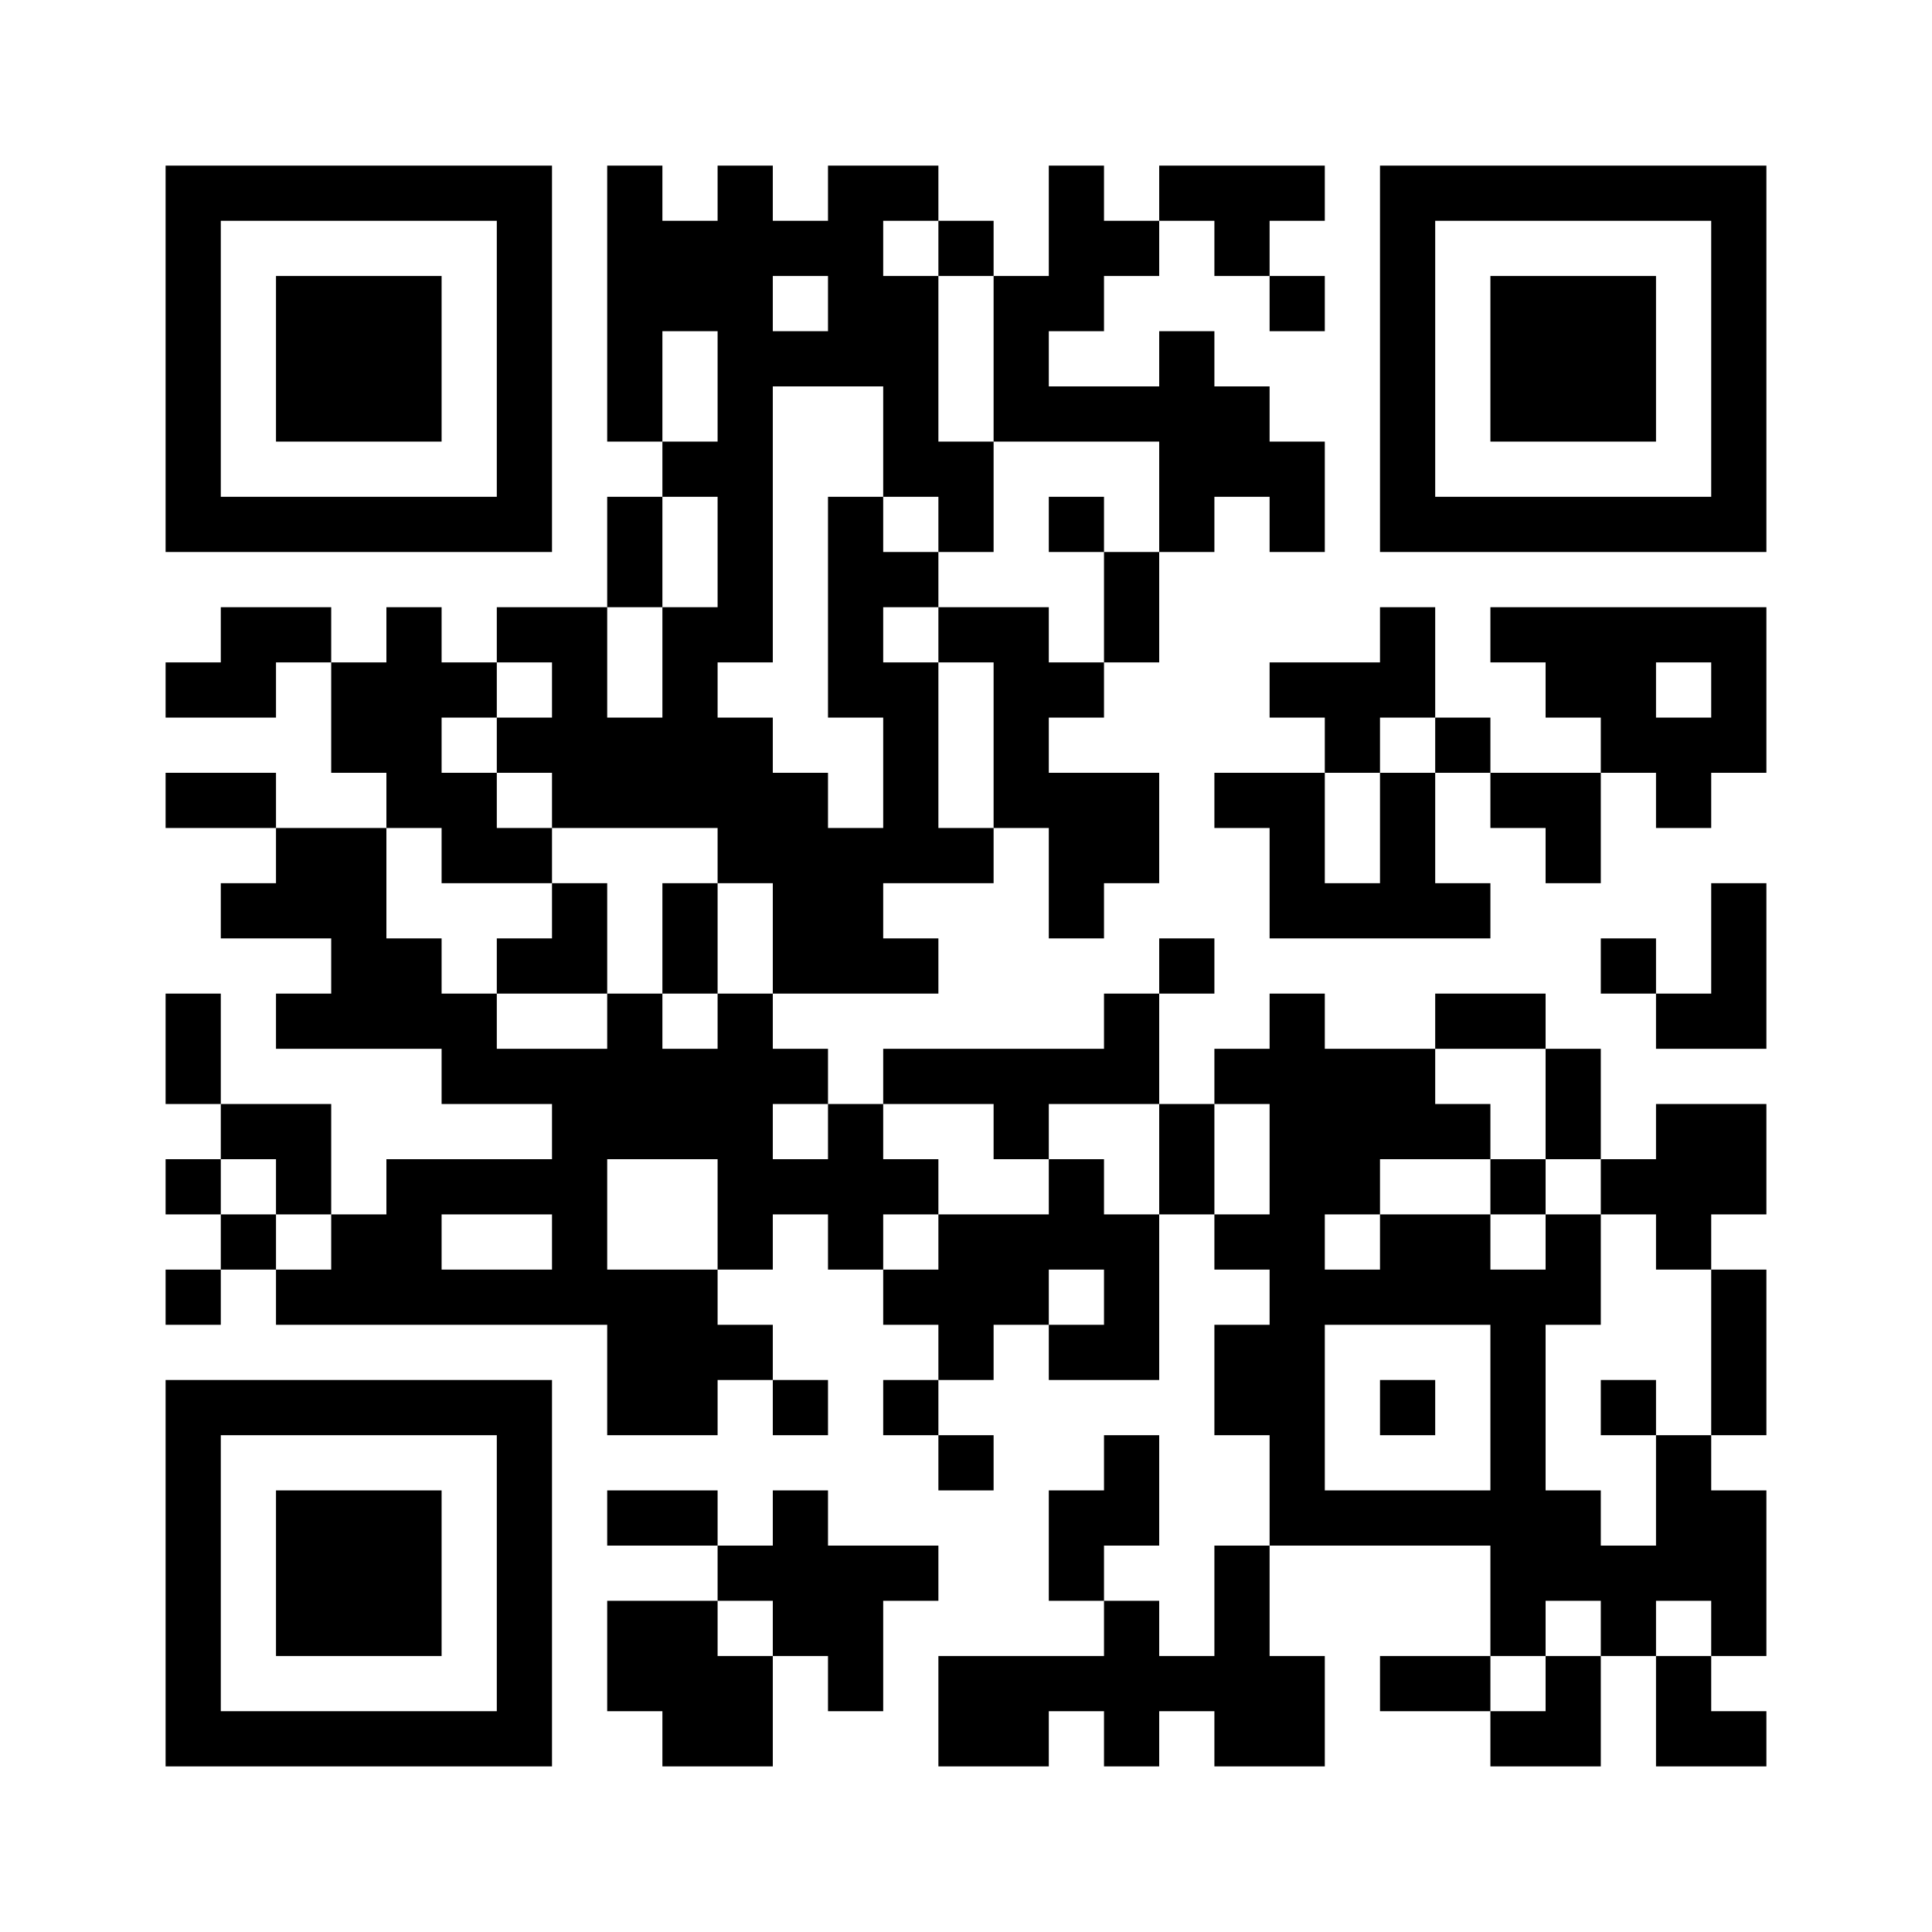
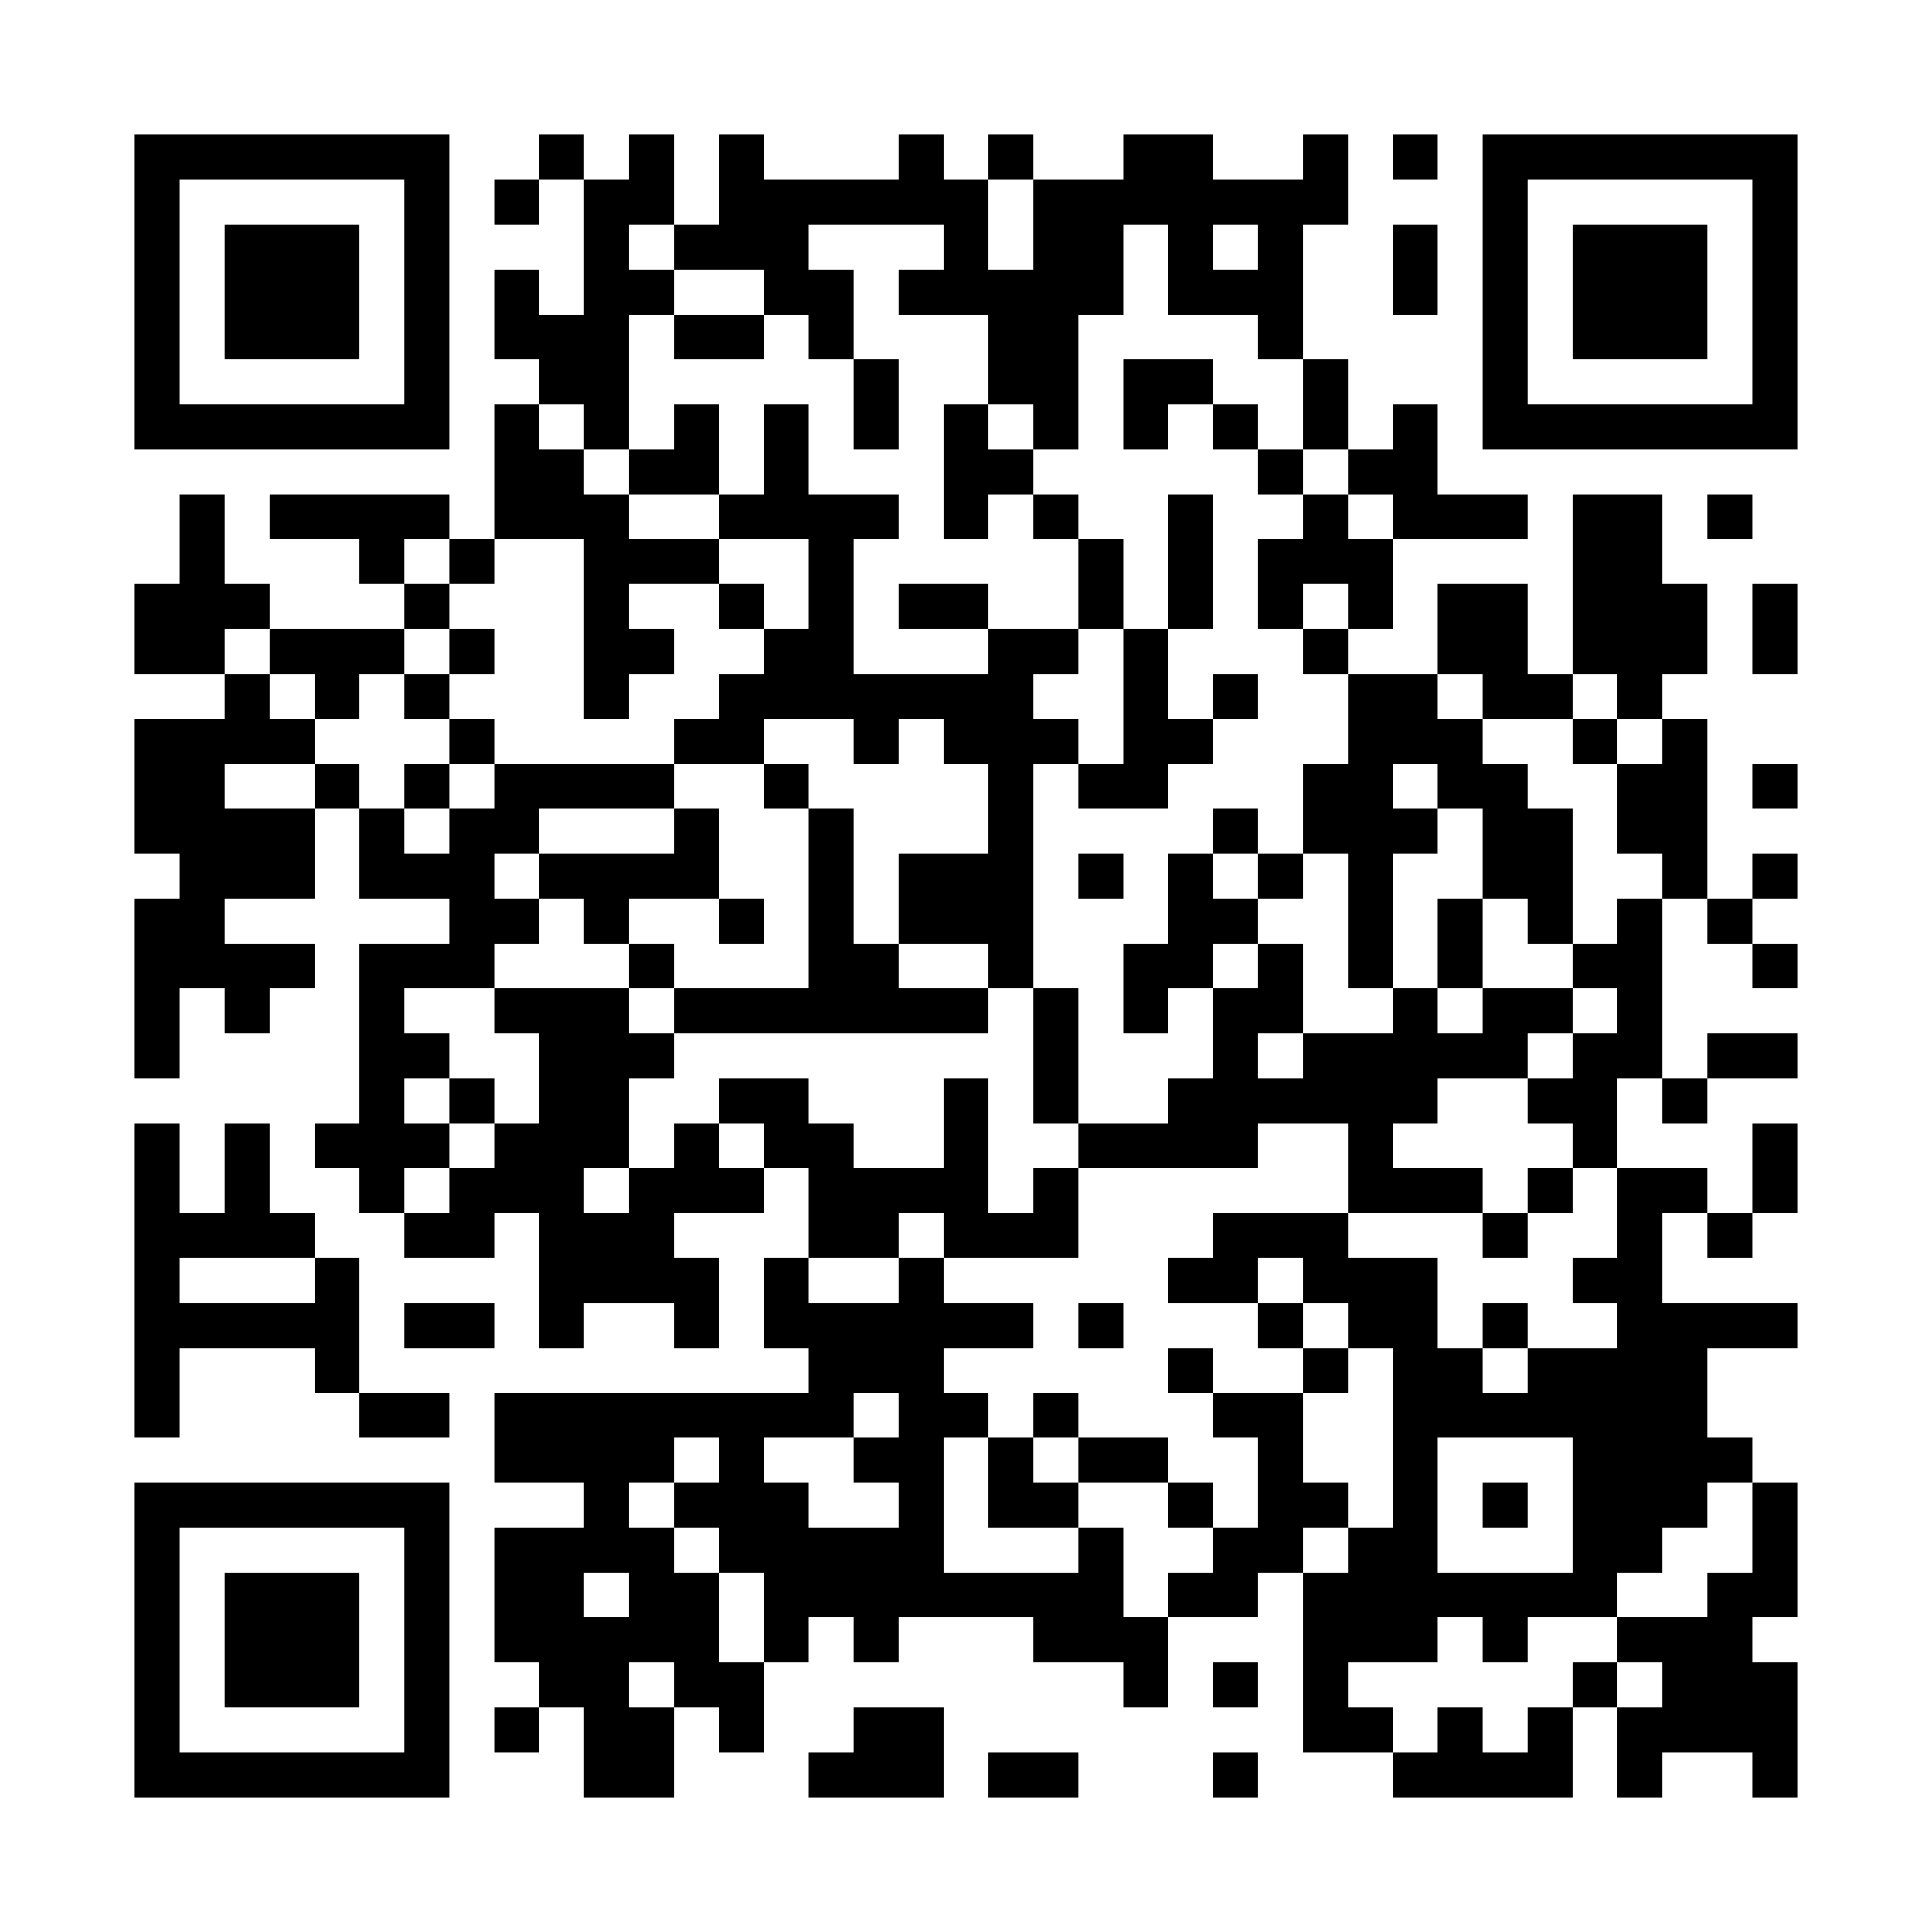
- <svg xmlns="http://www.w3.org/2000/svg" width="42mm" height="42mm" version="1.1" viewBox="0 0 42 42">
-   <path d="M3.6,3.6H4.8V4.8H3.6zM4.8,3.6H6V4.8H4.8zM6,3.6H7.2V4.8H6zM7.2,3.6H8.4V4.8H7.2zM8.4,3.6H9.6V4.8H8.4zM9.6,3.6H10.8V4.8H9.6zM10.8,3.6H12V4.8H10.8zM13.2,3.6H14.4V4.8H13.2zM15.6,3.6H16.8V4.8H15.6zM18,3.6H19.2V4.8H18zM19.2,3.6H20.4V4.8H19.2zM22.8,3.6H24V4.8H22.8zM25.2,3.6H26.4V4.8H25.2zM26.4,3.6H27.6V4.8H26.4zM27.6,3.6H28.8V4.8H27.6zM30,3.6H31.2V4.8H30zM31.2,3.6H32.4V4.8H31.2zM32.4,3.6H33.6V4.8H32.4zM33.6,3.6H34.8V4.8H33.6zM34.8,3.6H36V4.8H34.8zM36,3.6H37.2V4.8H36zM37.2,3.6H38.4V4.8H37.2zM3.6,4.8H4.8V6H3.6zM10.8,4.8H12V6H10.8zM13.2,4.8H14.4V6H13.2zM14.4,4.8H15.6V6H14.4zM15.6,4.8H16.8V6H15.6zM16.8,4.8H18V6H16.8zM18,4.8H19.2V6H18zM20.4,4.8H21.6V6H20.4zM22.8,4.8H24V6H22.8zM24,4.8H25.2V6H24zM26.4,4.8H27.6V6H26.4zM30,4.8H31.2V6H30zM37.2,4.8H38.4V6H37.2zM3.6,6H4.8V7.2H3.6zM6,6H7.2V7.2H6zM7.2,6H8.4V7.2H7.2zM8.4,6H9.6V7.2H8.4zM10.8,6H12V7.2H10.8zM13.2,6H14.4V7.2H13.2zM14.4,6H15.6V7.2H14.4zM15.6,6H16.8V7.2H15.6zM18,6H19.2V7.2H18zM19.2,6H20.4V7.2H19.2zM21.6,6H22.8V7.2H21.6zM22.8,6H24V7.2H22.8zM27.6,6H28.8V7.2H27.6zM30,6H31.2V7.2H30zM32.4,6H33.6V7.2H32.4zM33.6,6H34.8V7.2H33.6zM34.8,6H36V7.2H34.8zM37.2,6H38.4V7.2H37.2zM3.6,7.2H4.8V8.4H3.6zM6,7.2H7.2V8.4H6zM7.2,7.2H8.4V8.4H7.2zM8.4,7.2H9.6V8.4H8.4zM10.8,7.2H12V8.4H10.8zM13.2,7.2H14.4V8.4H13.2zM15.6,7.2H16.8V8.4H15.6zM16.8,7.2H18V8.4H16.8zM18,7.2H19.2V8.4H18zM19.2,7.2H20.4V8.4H19.2zM21.6,7.2H22.8V8.4H21.6zM25.2,7.2H26.4V8.4H25.2zM30,7.2H31.2V8.4H30zM32.4,7.2H33.6V8.4H32.4zM33.6,7.2H34.8V8.4H33.6zM34.8,7.2H36V8.4H34.8zM37.2,7.2H38.4V8.4H37.2zM3.6,8.4H4.8V9.6H3.6zM6,8.4H7.2V9.6H6zM7.2,8.4H8.4V9.6H7.2zM8.4,8.4H9.6V9.6H8.4zM10.8,8.4H12V9.6H10.8zM13.2,8.4H14.4V9.6H13.2zM15.6,8.4H16.8V9.6H15.6zM19.2,8.4H20.4V9.6H19.2zM21.6,8.4H22.8V9.6H21.6zM22.8,8.4H24V9.6H22.8zM24,8.4H25.2V9.6H24zM25.2,8.4H26.4V9.6H25.2zM26.4,8.4H27.6V9.6H26.4zM30,8.4H31.2V9.6H30zM32.4,8.4H33.6V9.6H32.4zM33.6,8.4H34.8V9.6H33.6zM34.8,8.4H36V9.6H34.8zM37.2,8.4H38.4V9.6H37.2zM3.6,9.6H4.8V10.8H3.6zM10.8,9.6H12V10.8H10.8zM14.4,9.6H15.6V10.8H14.4zM15.6,9.6H16.8V10.8H15.6zM19.2,9.6H20.4V10.8H19.2zM20.4,9.6H21.6V10.8H20.4zM25.2,9.6H26.4V10.8H25.2zM26.4,9.6H27.6V10.8H26.4zM27.6,9.6H28.8V10.8H27.6zM30,9.6H31.2V10.8H30zM37.2,9.6H38.4V10.8H37.2zM3.6,10.8H4.8V12H3.6zM4.8,10.8H6V12H4.8zM6,10.8H7.2V12H6zM7.2,10.8H8.4V12H7.2zM8.4,10.8H9.6V12H8.4zM9.6,10.8H10.8V12H9.6zM10.8,10.8H12V12H10.8zM13.2,10.8H14.4V12H13.2zM15.6,10.8H16.8V12H15.6zM18,10.8H19.2V12H18zM20.4,10.8H21.6V12H20.4zM22.8,10.8H24V12H22.8zM25.2,10.8H26.4V12H25.2zM27.6,10.8H28.8V12H27.6zM30,10.8H31.2V12H30zM31.2,10.8H32.4V12H31.2zM32.4,10.8H33.6V12H32.4zM33.6,10.8H34.8V12H33.6zM34.8,10.8H36V12H34.8zM36,10.8H37.2V12H36zM37.2,10.8H38.4V12H37.2zM13.2,12H14.4V13.2H13.2zM15.6,12H16.8V13.2H15.6zM18,12H19.2V13.2H18zM19.2,12H20.4V13.2H19.2zM24,12H25.2V13.2H24zM4.8,13.2H6V14.4H4.8zM6,13.2H7.2V14.4H6zM8.4,13.2H9.6V14.4H8.4zM10.8,13.2H12V14.4H10.8zM12,13.2H13.2V14.4H12zM14.4,13.2H15.6V14.4H14.4zM15.6,13.2H16.8V14.4H15.6zM18,13.2H19.2V14.4H18zM20.4,13.2H21.6V14.4H20.4zM21.6,13.2H22.8V14.4H21.6zM24,13.2H25.2V14.4H24zM30,13.2H31.2V14.4H30zM32.4,13.2H33.6V14.4H32.4zM33.6,13.2H34.8V14.4H33.6zM34.8,13.2H36V14.4H34.8zM36,13.2H37.2V14.4H36zM37.2,13.2H38.4V14.4H37.2zM3.6,14.4H4.8V15.6H3.6zM4.8,14.4H6V15.6H4.8zM7.2,14.4H8.4V15.6H7.2zM8.4,14.4H9.6V15.6H8.4zM9.6,14.4H10.8V15.6H9.6zM12,14.4H13.2V15.6H12zM14.4,14.4H15.6V15.6H14.4zM18,14.4H19.2V15.6H18zM19.2,14.4H20.4V15.6H19.2zM21.6,14.4H22.8V15.6H21.6zM22.8,14.4H24V15.6H22.8zM27.6,14.4H28.8V15.6H27.6zM28.8,14.4H30V15.6H28.8zM30,14.4H31.2V15.6H30zM33.6,14.4H34.8V15.6H33.6zM34.8,14.4H36V15.6H34.8zM37.2,14.4H38.4V15.6H37.2zM7.2,15.6H8.4V16.8H7.2zM8.4,15.6H9.6V16.8H8.4zM10.8,15.6H12V16.8H10.8zM12,15.6H13.2V16.8H12zM13.2,15.6H14.4V16.8H13.2zM14.4,15.6H15.6V16.8H14.4zM15.6,15.6H16.8V16.8H15.6zM19.2,15.6H20.4V16.8H19.2zM21.6,15.6H22.8V16.8H21.6zM28.8,15.6H30V16.8H28.8zM31.2,15.6H32.4V16.8H31.2zM34.8,15.6H36V16.8H34.8zM36,15.6H37.2V16.8H36zM37.2,15.6H38.4V16.8H37.2zM3.6,16.8H4.8V18H3.6zM4.8,16.8H6V18H4.8zM8.4,16.8H9.6V18H8.4zM9.6,16.8H10.8V18H9.6zM12,16.8H13.2V18H12zM13.2,16.8H14.4V18H13.2zM14.4,16.8H15.6V18H14.4zM15.6,16.8H16.8V18H15.6zM16.8,16.8H18V18H16.8zM19.2,16.8H20.4V18H19.2zM21.6,16.8H22.8V18H21.6zM22.8,16.8H24V18H22.8zM24,16.8H25.2V18H24zM26.4,16.8H27.6V18H26.4zM27.6,16.8H28.8V18H27.6zM30,16.8H31.2V18H30zM32.4,16.8H33.6V18H32.4zM33.6,16.8H34.8V18H33.6zM36,16.8H37.2V18H36zM6,18H7.2V19.2H6zM7.2,18H8.4V19.2H7.2zM9.6,18H10.8V19.2H9.6zM10.8,18H12V19.2H10.8zM15.6,18H16.8V19.2H15.6zM16.8,18H18V19.2H16.8zM18,18H19.2V19.2H18zM19.2,18H20.4V19.2H19.2zM20.4,18H21.6V19.2H20.4zM22.8,18H24V19.2H22.8zM24,18H25.2V19.2H24zM27.6,18H28.8V19.2H27.6zM30,18H31.2V19.2H30zM33.6,18H34.8V19.2H33.6zM4.8,19.2H6V20.4H4.8zM6,19.2H7.2V20.4H6zM7.2,19.2H8.4V20.4H7.2zM12,19.2H13.2V20.4H12zM14.4,19.2H15.6V20.4H14.4zM16.8,19.2H18V20.4H16.8zM18,19.2H19.2V20.4H18zM22.8,19.2H24V20.4H22.8zM27.6,19.2H28.8V20.4H27.6zM28.8,19.2H30V20.4H28.8zM30,19.2H31.2V20.4H30zM31.2,19.2H32.4V20.4H31.2zM37.2,19.2H38.4V20.4H37.2zM7.2,20.4H8.4V21.6H7.2zM8.4,20.4H9.6V21.6H8.4zM10.8,20.4H12V21.6H10.8zM12,20.4H13.2V21.6H12zM14.4,20.4H15.6V21.6H14.4zM16.8,20.4H18V21.6H16.8zM18,20.4H19.2V21.6H18zM19.2,20.4H20.4V21.6H19.2zM25.2,20.4H26.4V21.6H25.2zM34.8,20.4H36V21.6H34.8zM37.2,20.4H38.4V21.6H37.2zM3.6,21.6H4.8V22.8H3.6zM6,21.6H7.2V22.8H6zM7.2,21.6H8.4V22.8H7.2zM8.4,21.6H9.6V22.8H8.4zM9.6,21.6H10.8V22.8H9.6zM13.2,21.6H14.4V22.8H13.2zM15.6,21.6H16.8V22.8H15.6zM24,21.6H25.2V22.8H24zM27.6,21.6H28.8V22.8H27.6zM31.2,21.6H32.4V22.8H31.2zM32.4,21.6H33.6V22.8H32.4zM36,21.6H37.2V22.8H36zM37.2,21.6H38.4V22.8H37.2zM3.6,22.8H4.8V24H3.6zM9.6,22.8H10.8V24H9.6zM10.8,22.8H12V24H10.8zM12,22.8H13.2V24H12zM13.2,22.8H14.4V24H13.2zM14.4,22.8H15.6V24H14.4zM15.6,22.8H16.8V24H15.6zM16.8,22.8H18V24H16.8zM19.2,22.8H20.4V24H19.2zM20.4,22.8H21.6V24H20.4zM21.6,22.8H22.8V24H21.6zM22.8,22.8H24V24H22.8zM24,22.8H25.2V24H24zM26.4,22.8H27.6V24H26.4zM27.6,22.8H28.8V24H27.6zM28.8,22.8H30V24H28.8zM30,22.8H31.2V24H30zM33.6,22.8H34.8V24H33.6zM4.8,24H6V25.2H4.8zM6,24H7.2V25.2H6zM12,24H13.2V25.2H12zM13.2,24H14.4V25.2H13.2zM14.4,24H15.6V25.2H14.4zM15.6,24H16.8V25.2H15.6zM18,24H19.2V25.2H18zM21.6,24H22.8V25.2H21.6zM25.2,24H26.4V25.2H25.2zM27.6,24H28.8V25.2H27.6zM28.8,24H30V25.2H28.8zM30,24H31.2V25.2H30zM31.2,24H32.4V25.2H31.2zM33.6,24H34.8V25.2H33.6zM36,24H37.2V25.2H36zM37.2,24H38.4V25.2H37.2zM3.6,25.2H4.8V26.4H3.6zM6,25.2H7.2V26.4H6zM8.4,25.2H9.6V26.4H8.4zM9.6,25.2H10.8V26.4H9.6zM10.8,25.2H12V26.4H10.8zM12,25.2H13.2V26.4H12zM15.6,25.2H16.8V26.4H15.6zM16.8,25.2H18V26.4H16.8zM18,25.2H19.2V26.4H18zM19.2,25.2H20.4V26.4H19.2zM22.8,25.2H24V26.4H22.8zM25.2,25.2H26.4V26.4H25.2zM27.6,25.2H28.8V26.4H27.6zM28.8,25.2H30V26.4H28.8zM32.4,25.2H33.6V26.4H32.4zM34.8,25.2H36V26.4H34.8zM36,25.2H37.2V26.4H36zM37.2,25.2H38.4V26.4H37.2zM4.8,26.4H6V27.6H4.8zM7.2,26.4H8.4V27.6H7.2zM8.4,26.4H9.6V27.6H8.4zM12,26.4H13.2V27.6H12zM15.6,26.4H16.8V27.6H15.6zM18,26.4H19.2V27.6H18zM20.4,26.4H21.6V27.6H20.4zM21.6,26.4H22.8V27.6H21.6zM22.8,26.4H24V27.6H22.8zM24,26.4H25.2V27.6H24zM26.4,26.4H27.6V27.6H26.4zM27.6,26.4H28.8V27.6H27.6zM30,26.4H31.2V27.6H30zM31.2,26.4H32.4V27.6H31.2zM33.6,26.4H34.8V27.6H33.6zM36,26.4H37.2V27.6H36zM3.6,27.6H4.8V28.8H3.6zM6,27.6H7.2V28.8H6zM7.2,27.6H8.4V28.8H7.2zM8.4,27.6H9.6V28.8H8.4zM9.6,27.6H10.8V28.8H9.6zM10.8,27.6H12V28.8H10.8zM12,27.6H13.2V28.8H12zM13.2,27.6H14.4V28.8H13.2zM14.4,27.6H15.6V28.8H14.4zM19.2,27.6H20.4V28.8H19.2zM20.4,27.6H21.6V28.8H20.4zM21.6,27.6H22.8V28.8H21.6zM24,27.6H25.2V28.8H24zM27.6,27.6H28.8V28.8H27.6zM28.8,27.6H30V28.8H28.8zM30,27.6H31.2V28.8H30zM31.2,27.6H32.4V28.8H31.2zM32.4,27.6H33.6V28.8H32.4zM33.6,27.6H34.8V28.8H33.6zM37.2,27.6H38.4V28.8H37.2zM13.2,28.8H14.4V30H13.2zM14.4,28.8H15.6V30H14.4zM15.6,28.8H16.8V30H15.6zM20.4,28.8H21.6V30H20.4zM22.8,28.8H24V30H22.8zM24,28.8H25.2V30H24zM26.4,28.8H27.6V30H26.4zM27.6,28.8H28.8V30H27.6zM32.4,28.8H33.6V30H32.4zM37.2,28.8H38.4V30H37.2zM3.6,30H4.8V31.2H3.6zM4.8,30H6V31.2H4.8zM6,30H7.2V31.2H6zM7.2,30H8.4V31.2H7.2zM8.4,30H9.6V31.2H8.4zM9.6,30H10.8V31.2H9.6zM10.8,30H12V31.2H10.8zM13.2,30H14.4V31.2H13.2zM14.4,30H15.6V31.2H14.4zM16.8,30H18V31.2H16.8zM19.2,30H20.4V31.2H19.2zM26.4,30H27.6V31.2H26.4zM27.6,30H28.8V31.2H27.6zM30,30H31.2V31.2H30zM32.4,30H33.6V31.2H32.4zM34.8,30H36V31.2H34.8zM37.2,30H38.4V31.2H37.2zM3.6,31.2H4.8V32.4H3.6zM10.8,31.2H12V32.4H10.8zM20.4,31.2H21.6V32.4H20.4zM24,31.2H25.2V32.4H24zM27.6,31.2H28.8V32.4H27.6zM32.4,31.2H33.6V32.4H32.4zM36,31.2H37.2V32.4H36zM3.6,32.4H4.8V33.6H3.6zM6,32.4H7.2V33.6H6zM7.2,32.4H8.4V33.6H7.2zM8.4,32.4H9.6V33.6H8.4zM10.8,32.4H12V33.6H10.8zM13.2,32.4H14.4V33.6H13.2zM14.4,32.4H15.6V33.6H14.4zM16.8,32.4H18V33.6H16.8zM22.8,32.4H24V33.6H22.8zM24,32.4H25.2V33.6H24zM27.6,32.4H28.8V33.6H27.6zM28.8,32.4H30V33.6H28.8zM30,32.4H31.2V33.6H30zM31.2,32.4H32.4V33.6H31.2zM32.4,32.4H33.6V33.6H32.4zM33.6,32.4H34.8V33.6H33.6zM36,32.4H37.2V33.6H36zM37.2,32.4H38.4V33.6H37.2zM3.6,33.6H4.8V34.8H3.6zM6,33.6H7.2V34.8H6zM7.2,33.6H8.4V34.8H7.2zM8.4,33.6H9.6V34.8H8.4zM10.8,33.6H12V34.8H10.8zM15.6,33.6H16.8V34.8H15.6zM16.8,33.6H18V34.8H16.8zM18,33.6H19.2V34.8H18zM19.2,33.6H20.4V34.8H19.2zM22.8,33.6H24V34.8H22.8zM26.4,33.6H27.6V34.8H26.4zM32.4,33.6H33.6V34.8H32.4zM33.6,33.6H34.8V34.8H33.6zM34.8,33.6H36V34.8H34.8zM36,33.6H37.2V34.8H36zM37.2,33.6H38.4V34.8H37.2zM3.6,34.8H4.8V36H3.6zM6,34.8H7.2V36H6zM7.2,34.8H8.4V36H7.2zM8.4,34.8H9.6V36H8.4zM10.8,34.8H12V36H10.8zM13.2,34.8H14.4V36H13.2zM14.4,34.8H15.6V36H14.4zM16.8,34.8H18V36H16.8zM18,34.8H19.2V36H18zM24,34.8H25.2V36H24zM26.4,34.8H27.6V36H26.4zM32.4,34.8H33.6V36H32.4zM34.8,34.8H36V36H34.8zM37.2,34.8H38.4V36H37.2zM3.6,36H4.8V37.2H3.6zM10.8,36H12V37.2H10.8zM13.2,36H14.4V37.2H13.2zM14.4,36H15.6V37.2H14.4zM15.6,36H16.8V37.2H15.6zM18,36H19.2V37.2H18zM20.4,36H21.6V37.2H20.4zM21.6,36H22.8V37.2H21.6zM22.8,36H24V37.2H22.8zM24,36H25.2V37.2H24zM25.2,36H26.4V37.2H25.2zM26.4,36H27.6V37.2H26.4zM27.6,36H28.8V37.2H27.6zM30,36H31.2V37.2H30zM31.2,36H32.4V37.2H31.2zM33.6,36H34.8V37.2H33.6zM36,36H37.2V37.2H36zM3.6,37.2H4.8V38.4H3.6zM4.8,37.2H6V38.4H4.8zM6,37.2H7.2V38.4H6zM7.2,37.2H8.4V38.4H7.2zM8.4,37.2H9.6V38.4H8.4zM9.6,37.2H10.8V38.4H9.6zM10.8,37.2H12V38.4H10.8zM14.4,37.2H15.6V38.4H14.4zM15.6,37.2H16.8V38.4H15.6zM20.4,37.2H21.6V38.4H20.4zM21.6,37.2H22.8V38.4H21.6zM24,37.2H25.2V38.4H24zM26.4,37.2H27.6V38.4H26.4zM27.6,37.2H28.8V38.4H27.6zM32.4,37.2H33.6V38.4H32.4zM33.6,37.2H34.8V38.4H33.6zM36,37.2H37.2V38.4H36zM37.2,37.2H38.4V38.4H37.2z" id="qr-path" fill="#000000" fill-opacity="1" fill-rule="nonzero" stroke="none" />
+ <svg xmlns="http://www.w3.org/2000/svg" width="51.6mm" height="51.6mm" version="1.1" viewBox="0 0 51.6 51.6">
+   <path d="M3.6,3.6H4.8V4.8H3.6zM4.8,3.6H6V4.8H4.8zM6,3.6H7.2V4.8H6zM7.2,3.6H8.4V4.8H7.2zM8.4,3.6H9.6V4.8H8.4zM9.6,3.6H10.8V4.8H9.6zM10.8,3.6H12V4.8H10.8zM14.4,3.6H15.6V4.8H14.4zM16.8,3.6H18V4.8H16.8zM19.2,3.6H20.4V4.8H19.2zM24,3.6H25.2V4.8H24zM26.4,3.6H27.6V4.8H26.4zM30,3.6H31.2V4.8H30zM31.2,3.6H32.4V4.8H31.2zM34.8,3.6H36V4.8H34.8zM37.2,3.6H38.4V4.8H37.2zM39.6,3.6H40.8V4.8H39.6zM40.8,3.6H42V4.8H40.8zM42,3.6H43.2V4.8H42zM43.2,3.6H44.4V4.8H43.2zM44.4,3.6H45.6V4.8H44.4zM45.6,3.6H46.8V4.8H45.6zM46.8,3.6H48V4.8H46.8zM3.6,4.8H4.8V6H3.6zM10.8,4.8H12V6H10.8zM13.2,4.8H14.4V6H13.2zM15.6,4.8H16.8V6H15.6zM16.8,4.8H18V6H16.8zM19.2,4.8H20.4V6H19.2zM20.4,4.8H21.6V6H20.4zM21.6,4.8H22.8V6H21.6zM22.8,4.8H24V6H22.8zM24,4.8H25.2V6H24zM25.2,4.8H26.4V6H25.2zM27.6,4.8H28.8V6H27.6zM28.8,4.8H30V6H28.8zM30,4.8H31.2V6H30zM31.2,4.8H32.4V6H31.2zM32.4,4.8H33.6V6H32.4zM33.6,4.8H34.8V6H33.6zM34.8,4.8H36V6H34.8zM39.6,4.8H40.8V6H39.6zM46.8,4.8H48V6H46.8zM3.6,6H4.8V7.2H3.6zM6,6H7.2V7.2H6zM7.2,6H8.4V7.2H7.2zM8.4,6H9.6V7.2H8.4zM10.8,6H12V7.2H10.8zM15.6,6H16.8V7.2H15.6zM18,6H19.2V7.2H18zM19.2,6H20.4V7.2H19.2zM20.4,6H21.6V7.2H20.4zM25.2,6H26.4V7.2H25.2zM27.6,6H28.8V7.2H27.6zM28.8,6H30V7.2H28.8zM31.2,6H32.4V7.2H31.2zM33.6,6H34.8V7.2H33.6zM37.2,6H38.4V7.2H37.2zM39.6,6H40.8V7.2H39.6zM42,6H43.2V7.2H42zM43.2,6H44.4V7.2H43.2zM44.4,6H45.6V7.2H44.4zM46.8,6H48V7.2H46.8zM3.6,7.2H4.8V8.4H3.6zM6,7.2H7.2V8.4H6zM7.2,7.2H8.4V8.4H7.2zM8.4,7.2H9.6V8.4H8.4zM10.8,7.2H12V8.4H10.8zM13.2,7.2H14.4V8.4H13.2zM15.6,7.2H16.8V8.4H15.6zM16.8,7.2H18V8.4H16.8zM20.4,7.2H21.6V8.4H20.4zM21.6,7.2H22.8V8.4H21.6zM24,7.2H25.2V8.4H24zM25.2,7.2H26.4V8.4H25.2zM26.4,7.2H27.6V8.4H26.4zM27.6,7.2H28.8V8.4H27.6zM28.8,7.2H30V8.4H28.8zM31.2,7.2H32.4V8.4H31.2zM32.4,7.2H33.6V8.4H32.4zM33.6,7.2H34.8V8.4H33.6zM37.2,7.2H38.4V8.4H37.2zM39.6,7.2H40.8V8.4H39.6zM42,7.2H43.2V8.4H42zM43.2,7.2H44.4V8.4H43.2zM44.4,7.2H45.6V8.4H44.4zM46.8,7.2H48V8.4H46.8zM3.6,8.4H4.8V9.6H3.6zM6,8.4H7.2V9.6H6zM7.2,8.4H8.4V9.6H7.2zM8.4,8.4H9.6V9.6H8.4zM10.8,8.4H12V9.6H10.8zM13.2,8.4H14.4V9.6H13.2zM14.4,8.4H15.6V9.6H14.4zM15.6,8.4H16.8V9.6H15.6zM18,8.4H19.2V9.6H18zM19.2,8.4H20.4V9.6H19.2zM21.6,8.4H22.8V9.6H21.6zM26.4,8.4H27.6V9.6H26.4zM27.6,8.4H28.8V9.6H27.6zM33.6,8.4H34.8V9.6H33.6zM39.6,8.4H40.8V9.6H39.6zM42,8.4H43.2V9.6H42zM43.2,8.4H44.4V9.6H43.2zM44.4,8.4H45.6V9.6H44.4zM46.8,8.4H48V9.6H46.8zM3.6,9.6H4.8V10.8H3.6zM10.8,9.6H12V10.8H10.8zM14.4,9.6H15.6V10.8H14.4zM15.6,9.6H16.8V10.8H15.6zM22.8,9.6H24V10.8H22.8zM26.4,9.6H27.6V10.8H26.4zM27.6,9.6H28.8V10.8H27.6zM30,9.6H31.2V10.8H30zM31.2,9.6H32.4V10.8H31.2zM34.8,9.6H36V10.8H34.8zM39.6,9.6H40.8V10.8H39.6zM46.8,9.6H48V10.8H46.8zM3.6,10.8H4.8V12H3.6zM4.8,10.8H6V12H4.8zM6,10.8H7.2V12H6zM7.2,10.8H8.4V12H7.2zM8.4,10.8H9.6V12H8.4zM9.6,10.8H10.8V12H9.6zM10.8,10.8H12V12H10.8zM13.2,10.8H14.4V12H13.2zM15.6,10.8H16.8V12H15.6zM18,10.8H19.2V12H18zM20.4,10.8H21.6V12H20.4zM22.8,10.8H24V12H22.8zM25.2,10.8H26.4V12H25.2zM27.6,10.8H28.8V12H27.6zM30,10.8H31.2V12H30zM32.4,10.8H33.6V12H32.4zM34.8,10.8H36V12H34.8zM37.2,10.8H38.4V12H37.2zM39.6,10.8H40.8V12H39.6zM40.8,10.8H42V12H40.8zM42,10.8H43.2V12H42zM43.2,10.8H44.4V12H43.2zM44.4,10.8H45.6V12H44.4zM45.6,10.8H46.8V12H45.6zM46.8,10.8H48V12H46.8zM13.2,12H14.4V13.2H13.2zM14.4,12H15.6V13.2H14.4zM16.8,12H18V13.2H16.8zM18,12H19.2V13.2H18zM20.4,12H21.6V13.2H20.4zM25.2,12H26.4V13.2H25.2zM26.4,12H27.6V13.2H26.4zM33.6,12H34.8V13.2H33.6zM36,12H37.2V13.2H36zM37.2,12H38.4V13.2H37.2zM4.8,13.2H6V14.4H4.8zM7.2,13.2H8.4V14.4H7.2zM8.4,13.2H9.6V14.4H8.4zM9.6,13.2H10.8V14.4H9.6zM10.8,13.2H12V14.4H10.8zM13.2,13.2H14.4V14.4H13.2zM14.4,13.2H15.6V14.4H14.4zM15.6,13.2H16.8V14.4H15.6zM19.2,13.2H20.4V14.4H19.2zM20.4,13.2H21.6V14.4H20.4zM21.6,13.2H22.8V14.4H21.6zM22.8,13.2H24V14.4H22.8zM25.2,13.2H26.4V14.4H25.2zM27.6,13.2H28.8V14.4H27.6zM31.2,13.2H32.4V14.4H31.2zM34.8,13.2H36V14.4H34.8zM37.2,13.2H38.4V14.4H37.2zM38.4,13.2H39.6V14.4H38.4zM39.6,13.2H40.8V14.4H39.6zM42,13.2H43.2V14.4H42zM43.2,13.2H44.4V14.4H43.2zM45.6,13.2H46.8V14.4H45.6zM4.8,14.4H6V15.6H4.8zM9.6,14.4H10.8V15.6H9.6zM12,14.4H13.2V15.6H12zM15.6,14.4H16.8V15.6H15.6zM16.8,14.4H18V15.6H16.8zM18,14.4H19.2V15.6H18zM21.6,14.4H22.8V15.6H21.6zM28.8,14.4H30V15.6H28.8zM31.2,14.4H32.4V15.6H31.2zM33.6,14.4H34.8V15.6H33.6zM34.8,14.4H36V15.6H34.8zM36,14.4H37.2V15.6H36zM42,14.4H43.2V15.6H42zM43.2,14.4H44.4V15.6H43.2zM3.6,15.6H4.8V16.8H3.6zM4.8,15.6H6V16.8H4.8zM6,15.6H7.2V16.8H6zM10.8,15.6H12V16.8H10.8zM15.6,15.6H16.8V16.8H15.6zM19.2,15.6H20.4V16.8H19.2zM21.6,15.6H22.8V16.8H21.6zM24,15.6H25.2V16.8H24zM25.2,15.6H26.4V16.8H25.2zM28.8,15.6H30V16.8H28.8zM31.2,15.6H32.4V16.8H31.2zM33.6,15.6H34.8V16.8H33.6zM36,15.6H37.2V16.8H36zM38.4,15.6H39.6V16.8H38.4zM39.6,15.6H40.8V16.8H39.6zM42,15.6H43.2V16.8H42zM43.2,15.6H44.4V16.8H43.2zM44.4,15.6H45.6V16.8H44.4zM46.8,15.6H48V16.8H46.8zM3.6,16.8H4.8V18H3.6zM4.8,16.8H6V18H4.8zM7.2,16.8H8.4V18H7.2zM8.4,16.8H9.6V18H8.4zM9.6,16.8H10.8V18H9.6zM12,16.8H13.2V18H12zM15.6,16.8H16.8V18H15.6zM16.8,16.8H18V18H16.8zM20.4,16.8H21.6V18H20.4zM21.6,16.8H22.8V18H21.6zM26.4,16.8H27.6V18H26.4zM27.6,16.8H28.8V18H27.6zM30,16.8H31.2V18H30zM34.8,16.8H36V18H34.8zM38.4,16.8H39.6V18H38.4zM39.6,16.8H40.8V18H39.6zM42,16.8H43.2V18H42zM43.2,16.8H44.4V18H43.2zM44.4,16.8H45.6V18H44.4zM46.8,16.8H48V18H46.8zM6,18H7.2V19.2H6zM8.4,18H9.6V19.2H8.4zM10.8,18H12V19.2H10.8zM15.6,18H16.8V19.2H15.6zM19.2,18H20.4V19.2H19.2zM20.4,18H21.6V19.2H20.4zM21.6,18H22.8V19.2H21.6zM22.8,18H24V19.2H22.8zM24,18H25.2V19.2H24zM25.2,18H26.4V19.2H25.2zM26.4,18H27.6V19.2H26.4zM30,18H31.2V19.2H30zM32.4,18H33.6V19.2H32.4zM36,18H37.2V19.2H36zM37.2,18H38.4V19.2H37.2zM39.6,18H40.8V19.2H39.6zM40.8,18H42V19.2H40.8zM43.2,18H44.4V19.2H43.2zM3.6,19.2H4.8V20.4H3.6zM4.8,19.2H6V20.4H4.8zM6,19.2H7.2V20.4H6zM7.2,19.2H8.4V20.4H7.2zM12,19.2H13.2V20.4H12zM18,19.2H19.2V20.4H18zM19.2,19.2H20.4V20.4H19.2zM22.8,19.2H24V20.4H22.8zM25.2,19.2H26.4V20.4H25.2zM26.4,19.2H27.6V20.4H26.4zM27.6,19.2H28.8V20.4H27.6zM30,19.2H31.2V20.4H30zM31.2,19.2H32.4V20.4H31.2zM36,19.2H37.2V20.4H36zM37.2,19.2H38.4V20.4H37.2zM38.4,19.2H39.6V20.4H38.4zM42,19.2H43.2V20.4H42zM44.4,19.2H45.6V20.4H44.4zM3.6,20.4H4.8V21.6H3.6zM4.8,20.4H6V21.6H4.8zM8.4,20.4H9.6V21.6H8.4zM10.8,20.4H12V21.6H10.8zM13.2,20.4H14.4V21.6H13.2zM14.4,20.4H15.6V21.6H14.4zM15.6,20.4H16.8V21.6H15.6zM16.8,20.4H18V21.6H16.8zM20.4,20.4H21.6V21.6H20.4zM26.4,20.4H27.6V21.6H26.4zM28.8,20.4H30V21.6H28.8zM30,20.4H31.2V21.6H30zM34.8,20.4H36V21.6H34.8zM36,20.4H37.2V21.6H36zM38.4,20.4H39.6V21.6H38.4zM39.6,20.4H40.8V21.6H39.6zM43.2,20.4H44.4V21.6H43.2zM44.4,20.4H45.6V21.6H44.4zM46.8,20.4H48V21.6H46.8zM3.6,21.6H4.8V22.8H3.6zM4.8,21.6H6V22.8H4.8zM6,21.6H7.2V22.8H6zM7.2,21.6H8.4V22.8H7.2zM9.6,21.6H10.8V22.8H9.6zM12,21.6H13.2V22.8H12zM13.2,21.6H14.4V22.8H13.2zM18,21.6H19.2V22.8H18zM21.6,21.6H22.8V22.8H21.6zM26.4,21.6H27.6V22.8H26.4zM32.4,21.6H33.6V22.8H32.4zM34.8,21.6H36V22.8H34.8zM36,21.6H37.2V22.8H36zM37.2,21.6H38.4V22.8H37.2zM39.6,21.6H40.8V22.8H39.6zM40.8,21.6H42V22.8H40.8zM43.2,21.6H44.4V22.8H43.2zM44.4,21.6H45.6V22.8H44.4zM4.8,22.8H6V24H4.8zM6,22.8H7.2V24H6zM7.2,22.8H8.4V24H7.2zM9.6,22.8H10.8V24H9.6zM10.8,22.8H12V24H10.8zM12,22.8H13.2V24H12zM14.4,22.8H15.6V24H14.4zM15.6,22.8H16.8V24H15.6zM16.8,22.8H18V24H16.8zM18,22.8H19.2V24H18zM21.6,22.8H22.8V24H21.6zM24,22.8H25.2V24H24zM25.2,22.8H26.4V24H25.2zM26.4,22.8H27.6V24H26.4zM28.8,22.8H30V24H28.8zM31.2,22.8H32.4V24H31.2zM33.6,22.8H34.8V24H33.6zM36,22.8H37.2V24H36zM39.6,22.8H40.8V24H39.6zM40.8,22.8H42V24H40.8zM44.4,22.8H45.6V24H44.4zM46.8,22.8H48V24H46.8zM3.6,24H4.8V25.2H3.6zM4.8,24H6V25.2H4.8zM12,24H13.2V25.2H12zM13.2,24H14.4V25.2H13.2zM15.6,24H16.8V25.2H15.6zM19.2,24H20.4V25.2H19.2zM21.6,24H22.8V25.2H21.6zM24,24H25.2V25.2H24zM25.2,24H26.4V25.2H25.2zM26.4,24H27.6V25.2H26.4zM31.2,24H32.4V25.2H31.2zM32.4,24H33.6V25.2H32.4zM36,24H37.2V25.2H36zM38.4,24H39.6V25.2H38.4zM40.8,24H42V25.2H40.8zM43.2,24H44.4V25.2H43.2zM45.6,24H46.8V25.2H45.6zM3.6,25.2H4.8V26.4H3.6zM4.8,25.2H6V26.4H4.8zM6,25.2H7.2V26.4H6zM7.2,25.2H8.4V26.4H7.2zM9.6,25.2H10.8V26.4H9.6zM10.8,25.2H12V26.4H10.8zM12,25.2H13.2V26.4H12zM16.8,25.2H18V26.4H16.8zM21.6,25.2H22.8V26.4H21.6zM22.8,25.2H24V26.4H22.8zM26.4,25.2H27.6V26.4H26.4zM30,25.2H31.2V26.4H30zM31.2,25.2H32.4V26.4H31.2zM33.6,25.2H34.8V26.4H33.6zM36,25.2H37.2V26.4H36zM38.4,25.2H39.6V26.4H38.4zM42,25.2H43.2V26.4H42zM43.2,25.2H44.4V26.4H43.2zM46.8,25.2H48V26.4H46.8zM3.6,26.4H4.8V27.6H3.6zM6,26.4H7.2V27.6H6zM9.6,26.4H10.8V27.6H9.6zM13.2,26.4H14.4V27.6H13.2zM14.4,26.4H15.6V27.6H14.4zM15.6,26.4H16.8V27.6H15.6zM18,26.4H19.2V27.6H18zM19.2,26.4H20.4V27.6H19.2zM20.4,26.4H21.6V27.6H20.4zM21.6,26.4H22.8V27.6H21.6zM22.8,26.4H24V27.6H22.8zM24,26.4H25.2V27.6H24zM25.2,26.4H26.4V27.6H25.2zM27.6,26.4H28.8V27.6H27.6zM30,26.4H31.2V27.6H30zM32.4,26.4H33.6V27.6H32.4zM33.6,26.4H34.8V27.6H33.6zM37.2,26.4H38.4V27.6H37.2zM39.6,26.4H40.8V27.6H39.6zM40.8,26.4H42V27.6H40.8zM43.2,26.4H44.4V27.6H43.2zM3.6,27.6H4.8V28.8H3.6zM9.6,27.6H10.8V28.8H9.6zM10.8,27.6H12V28.8H10.8zM14.4,27.6H15.6V28.8H14.4zM15.6,27.6H16.8V28.8H15.6zM16.8,27.6H18V28.8H16.8zM27.6,27.6H28.8V28.8H27.6zM32.4,27.6H33.6V28.8H32.4zM34.8,27.6H36V28.8H34.8zM36,27.6H37.2V28.8H36zM37.2,27.6H38.4V28.8H37.2zM38.4,27.6H39.6V28.8H38.4zM39.6,27.6H40.8V28.8H39.6zM42,27.6H43.2V28.8H42zM43.2,27.6H44.4V28.8H43.2zM45.6,27.6H46.8V28.8H45.6zM46.8,27.6H48V28.8H46.8zM9.6,28.8H10.8V30H9.6zM12,28.8H13.2V30H12zM14.4,28.8H15.6V30H14.4zM15.6,28.8H16.8V30H15.6zM19.2,28.8H20.4V30H19.2zM20.4,28.8H21.6V30H20.4zM25.2,28.8H26.4V30H25.2zM27.6,28.8H28.8V30H27.6zM31.2,28.8H32.4V30H31.2zM32.4,28.8H33.6V30H32.4zM33.6,28.8H34.8V30H33.6zM34.8,28.8H36V30H34.8zM36,28.8H37.2V30H36zM37.2,28.8H38.4V30H37.2zM40.8,28.8H42V30H40.8zM42,28.8H43.2V30H42zM44.4,28.8H45.6V30H44.4zM3.6,30H4.8V31.2H3.6zM6,30H7.2V31.2H6zM8.4,30H9.6V31.2H8.4zM9.6,30H10.8V31.2H9.6zM10.8,30H12V31.2H10.8zM13.2,30H14.4V31.2H13.2zM14.4,30H15.6V31.2H14.4zM15.6,30H16.8V31.2H15.6zM18,30H19.2V31.2H18zM20.4,30H21.6V31.2H20.4zM21.6,30H22.8V31.2H21.6zM25.2,30H26.4V31.2H25.2zM28.8,30H30V31.2H28.8zM30,30H31.2V31.2H30zM31.2,30H32.4V31.2H31.2zM32.4,30H33.6V31.2H32.4zM36,30H37.2V31.2H36zM42,30H43.2V31.2H42zM46.8,30H48V31.2H46.8zM3.6,31.2H4.8V32.4H3.6zM6,31.2H7.2V32.4H6zM9.6,31.2H10.8V32.4H9.6zM12,31.2H13.2V32.4H12zM13.2,31.2H14.4V32.4H13.2zM14.4,31.2H15.6V32.4H14.4zM16.8,31.2H18V32.4H16.8zM18,31.2H19.2V32.4H18zM19.2,31.2H20.4V32.4H19.2zM21.6,31.2H22.8V32.4H21.6zM22.8,31.2H24V32.4H22.8zM24,31.2H25.2V32.4H24zM25.2,31.2H26.4V32.4H25.2zM27.6,31.2H28.8V32.4H27.6zM36,31.2H37.2V32.4H36zM37.2,31.2H38.4V32.4H37.2zM38.4,31.2H39.6V32.4H38.4zM40.8,31.2H42V32.4H40.8zM43.2,31.2H44.4V32.4H43.2zM44.4,31.2H45.6V32.4H44.4zM46.8,31.2H48V32.4H46.8zM3.6,32.4H4.8V33.6H3.6zM4.8,32.4H6V33.6H4.8zM6,32.4H7.2V33.6H6zM7.2,32.4H8.4V33.6H7.2zM10.8,32.4H12V33.6H10.8zM12,32.4H13.2V33.6H12zM14.4,32.4H15.6V33.6H14.4zM15.6,32.4H16.8V33.6H15.6zM16.8,32.4H18V33.6H16.8zM21.6,32.4H22.8V33.6H21.6zM22.8,32.4H24V33.6H22.8zM25.2,32.4H26.4V33.6H25.2zM26.4,32.4H27.6V33.6H26.4zM27.6,32.4H28.8V33.6H27.6zM32.4,32.4H33.6V33.6H32.4zM33.6,32.4H34.8V33.6H33.6zM34.8,32.4H36V33.6H34.8zM39.6,32.4H40.8V33.6H39.6zM43.2,32.4H44.4V33.6H43.2zM45.6,32.4H46.8V33.6H45.6zM3.6,33.6H4.8V34.8H3.6zM8.4,33.6H9.6V34.8H8.4zM14.4,33.6H15.6V34.8H14.4zM15.6,33.6H16.8V34.8H15.6zM16.8,33.6H18V34.8H16.8zM18,33.6H19.2V34.8H18zM20.4,33.6H21.6V34.8H20.4zM24,33.6H25.2V34.8H24zM31.2,33.6H32.4V34.8H31.2zM32.4,33.6H33.6V34.8H32.4zM34.8,33.6H36V34.8H34.8zM36,33.6H37.2V34.8H36zM37.2,33.6H38.4V34.8H37.2zM42,33.6H43.2V34.8H42zM43.2,33.6H44.4V34.8H43.2zM3.6,34.8H4.8V36H3.6zM4.8,34.8H6V36H4.8zM6,34.8H7.2V36H6zM7.2,34.8H8.4V36H7.2zM8.4,34.8H9.6V36H8.4zM10.8,34.8H12V36H10.8zM12,34.8H13.2V36H12zM14.4,34.8H15.6V36H14.4zM18,34.8H19.2V36H18zM20.4,34.8H21.6V36H20.4zM21.6,34.8H22.8V36H21.6zM22.8,34.8H24V36H22.8zM24,34.8H25.2V36H24zM25.2,34.8H26.4V36H25.2zM26.4,34.8H27.6V36H26.4zM28.8,34.8H30V36H28.8zM33.6,34.8H34.8V36H33.6zM36,34.8H37.2V36H36zM37.2,34.8H38.4V36H37.2zM39.6,34.8H40.8V36H39.6zM43.2,34.8H44.4V36H43.2zM44.4,34.8H45.6V36H44.4zM45.6,34.8H46.8V36H45.6zM46.8,34.8H48V36H46.8zM3.6,36H4.8V37.2H3.6zM8.4,36H9.6V37.2H8.4zM21.6,36H22.8V37.2H21.6zM22.8,36H24V37.2H22.8zM24,36H25.2V37.2H24zM31.2,36H32.4V37.2H31.2zM34.8,36H36V37.2H34.8zM37.2,36H38.4V37.2H37.2zM38.4,36H39.6V37.2H38.4zM40.8,36H42V37.2H40.8zM42,36H43.2V37.2H42zM43.2,36H44.4V37.2H43.2zM44.4,36H45.6V37.2H44.4zM3.6,37.2H4.8V38.4H3.6zM9.6,37.2H10.8V38.4H9.6zM10.8,37.2H12V38.4H10.8zM13.2,37.2H14.4V38.4H13.2zM14.4,37.2H15.6V38.4H14.4zM15.6,37.2H16.8V38.4H15.6zM16.8,37.2H18V38.4H16.8zM18,37.2H19.2V38.4H18zM19.2,37.2H20.4V38.4H19.2zM20.4,37.2H21.6V38.4H20.4zM21.6,37.2H22.8V38.4H21.6zM24,37.2H25.2V38.4H24zM25.2,37.2H26.4V38.4H25.2zM27.6,37.2H28.8V38.4H27.6zM32.4,37.2H33.6V38.4H32.4zM33.6,37.2H34.8V38.4H33.6zM37.2,37.2H38.4V38.4H37.2zM38.4,37.2H39.6V38.4H38.4zM39.6,37.2H40.8V38.4H39.6zM40.8,37.2H42V38.4H40.8zM42,37.2H43.2V38.4H42zM43.2,37.2H44.4V38.4H43.2zM44.4,37.2H45.6V38.4H44.4zM13.2,38.4H14.4V39.6H13.2zM14.4,38.4H15.6V39.6H14.4zM15.6,38.4H16.8V39.6H15.6zM16.8,38.4H18V39.6H16.8zM19.2,38.4H20.4V39.6H19.2zM22.8,38.4H24V39.6H22.8zM24,38.4H25.2V39.6H24zM26.4,38.4H27.6V39.6H26.4zM28.8,38.4H30V39.6H28.8zM30,38.4H31.2V39.6H30zM33.6,38.4H34.8V39.6H33.6zM37.2,38.4H38.4V39.6H37.2zM42,38.4H43.2V39.6H42zM43.2,38.4H44.4V39.6H43.2zM44.4,38.4H45.6V39.6H44.4zM45.6,38.4H46.8V39.6H45.6zM3.6,39.6H4.8V40.8H3.6zM4.8,39.6H6V40.8H4.8zM6,39.6H7.2V40.8H6zM7.2,39.6H8.4V40.8H7.2zM8.4,39.6H9.6V40.8H8.4zM9.6,39.6H10.8V40.8H9.6zM10.8,39.6H12V40.8H10.8zM15.6,39.6H16.8V40.8H15.6zM18,39.6H19.2V40.8H18zM19.2,39.6H20.4V40.8H19.2zM20.4,39.6H21.6V40.8H20.4zM24,39.6H25.2V40.8H24zM26.4,39.6H27.6V40.8H26.4zM27.6,39.6H28.8V40.8H27.6zM31.2,39.6H32.4V40.8H31.2zM33.6,39.6H34.8V40.8H33.6zM34.8,39.6H36V40.8H34.8zM37.2,39.6H38.4V40.8H37.2zM39.6,39.6H40.8V40.8H39.6zM42,39.6H43.2V40.8H42zM43.2,39.6H44.4V40.8H43.2zM44.4,39.6H45.6V40.8H44.4zM46.8,39.6H48V40.8H46.8zM3.6,40.8H4.8V42H3.6zM10.8,40.8H12V42H10.8zM13.2,40.8H14.4V42H13.2zM14.4,40.8H15.6V42H14.4zM15.6,40.8H16.8V42H15.6zM16.8,40.8H18V42H16.8zM19.2,40.8H20.4V42H19.2zM20.4,40.8H21.6V42H20.4zM21.6,40.8H22.8V42H21.6zM22.8,40.8H24V42H22.8zM24,40.8H25.2V42H24zM28.8,40.8H30V42H28.8zM32.4,40.8H33.6V42H32.4zM33.6,40.8H34.8V42H33.6zM36,40.8H37.2V42H36zM37.2,40.8H38.4V42H37.2zM42,40.8H43.2V42H42zM43.2,40.8H44.4V42H43.2zM46.8,40.8H48V42H46.8zM3.6,42H4.8V43.2H3.6zM6,42H7.2V43.2H6zM7.2,42H8.4V43.2H7.2zM8.4,42H9.6V43.2H8.4zM10.8,42H12V43.2H10.8zM13.2,42H14.4V43.2H13.2zM14.4,42H15.6V43.2H14.4zM16.8,42H18V43.2H16.8zM18,42H19.2V43.2H18zM20.4,42H21.6V43.2H20.4zM21.6,42H22.8V43.2H21.6zM22.8,42H24V43.2H22.8zM24,42H25.2V43.2H24zM25.2,42H26.4V43.2H25.2zM26.4,42H27.6V43.2H26.4zM27.6,42H28.8V43.2H27.6zM28.8,42H30V43.2H28.8zM31.2,42H32.4V43.2H31.2zM32.4,42H33.6V43.2H32.4zM34.8,42H36V43.2H34.8zM36,42H37.2V43.2H36zM37.2,42H38.4V43.2H37.2zM38.4,42H39.6V43.2H38.4zM39.6,42H40.8V43.2H39.6zM40.8,42H42V43.2H40.8zM42,42H43.2V43.2H42zM45.6,42H46.8V43.2H45.6zM46.8,42H48V43.2H46.8zM3.6,43.2H4.8V44.4H3.6zM6,43.2H7.2V44.4H6zM7.2,43.2H8.4V44.4H7.2zM8.4,43.2H9.6V44.4H8.4zM10.8,43.2H12V44.4H10.8zM13.2,43.2H14.4V44.4H13.2zM14.4,43.2H15.6V44.4H14.4zM15.6,43.2H16.8V44.4H15.6zM16.8,43.2H18V44.4H16.8zM18,43.2H19.2V44.4H18zM20.4,43.2H21.6V44.4H20.4zM22.8,43.2H24V44.4H22.8zM27.6,43.2H28.8V44.4H27.6zM28.8,43.2H30V44.4H28.8zM30,43.2H31.2V44.4H30zM34.8,43.2H36V44.4H34.8zM36,43.2H37.2V44.4H36zM37.2,43.2H38.4V44.4H37.2zM39.6,43.2H40.8V44.4H39.6zM43.2,43.2H44.4V44.4H43.2zM44.4,43.2H45.6V44.4H44.4zM45.6,43.2H46.8V44.4H45.6zM3.6,44.4H4.8V45.6H3.6zM6,44.4H7.2V45.6H6zM7.2,44.4H8.4V45.6H7.2zM8.4,44.4H9.6V45.6H8.4zM10.8,44.4H12V45.6H10.8zM14.4,44.4H15.6V45.6H14.4zM15.6,44.4H16.8V45.6H15.6zM18,44.4H19.2V45.6H18zM19.2,44.4H20.4V45.6H19.2zM30,44.4H31.2V45.6H30zM32.4,44.4H33.6V45.6H32.4zM34.8,44.4H36V45.6H34.8zM42,44.4H43.2V45.6H42zM44.4,44.4H45.6V45.6H44.4zM45.6,44.4H46.8V45.6H45.6zM46.8,44.4H48V45.6H46.8zM3.6,45.6H4.8V46.8H3.6zM10.8,45.6H12V46.8H10.8zM13.2,45.6H14.4V46.8H13.2zM15.6,45.6H16.8V46.8H15.6zM16.8,45.6H18V46.8H16.8zM19.2,45.6H20.4V46.8H19.2zM22.8,45.6H24V46.8H22.8zM24,45.6H25.2V46.8H24zM34.8,45.6H36V46.8H34.8zM36,45.6H37.2V46.8H36zM38.4,45.6H39.6V46.8H38.4zM40.8,45.6H42V46.8H40.8zM43.2,45.6H44.4V46.8H43.2zM44.4,45.6H45.6V46.8H44.4zM45.6,45.6H46.8V46.8H45.6zM46.8,45.6H48V46.8H46.8zM3.6,46.8H4.8V48H3.6zM4.8,46.8H6V48H4.8zM6,46.8H7.2V48H6zM7.2,46.8H8.4V48H7.2zM8.4,46.8H9.6V48H8.4zM9.6,46.8H10.8V48H9.6zM10.8,46.8H12V48H10.8zM15.6,46.8H16.8V48H15.6zM16.8,46.8H18V48H16.8zM21.6,46.8H22.8V48H21.6zM22.8,46.8H24V48H22.8zM24,46.8H25.2V48H24zM26.4,46.8H27.6V48H26.4zM27.6,46.8H28.8V48H27.6zM32.4,46.8H33.6V48H32.4zM37.2,46.8H38.4V48H37.2zM38.4,46.8H39.6V48H38.4zM39.6,46.8H40.8V48H39.6zM40.8,46.8H42V48H40.8zM43.2,46.8H44.4V48H43.2zM46.8,46.8H48V48H46.8z" id="qr-path" fill="#000000" fill-opacity="1" fill-rule="nonzero" stroke="none" />
</svg>
